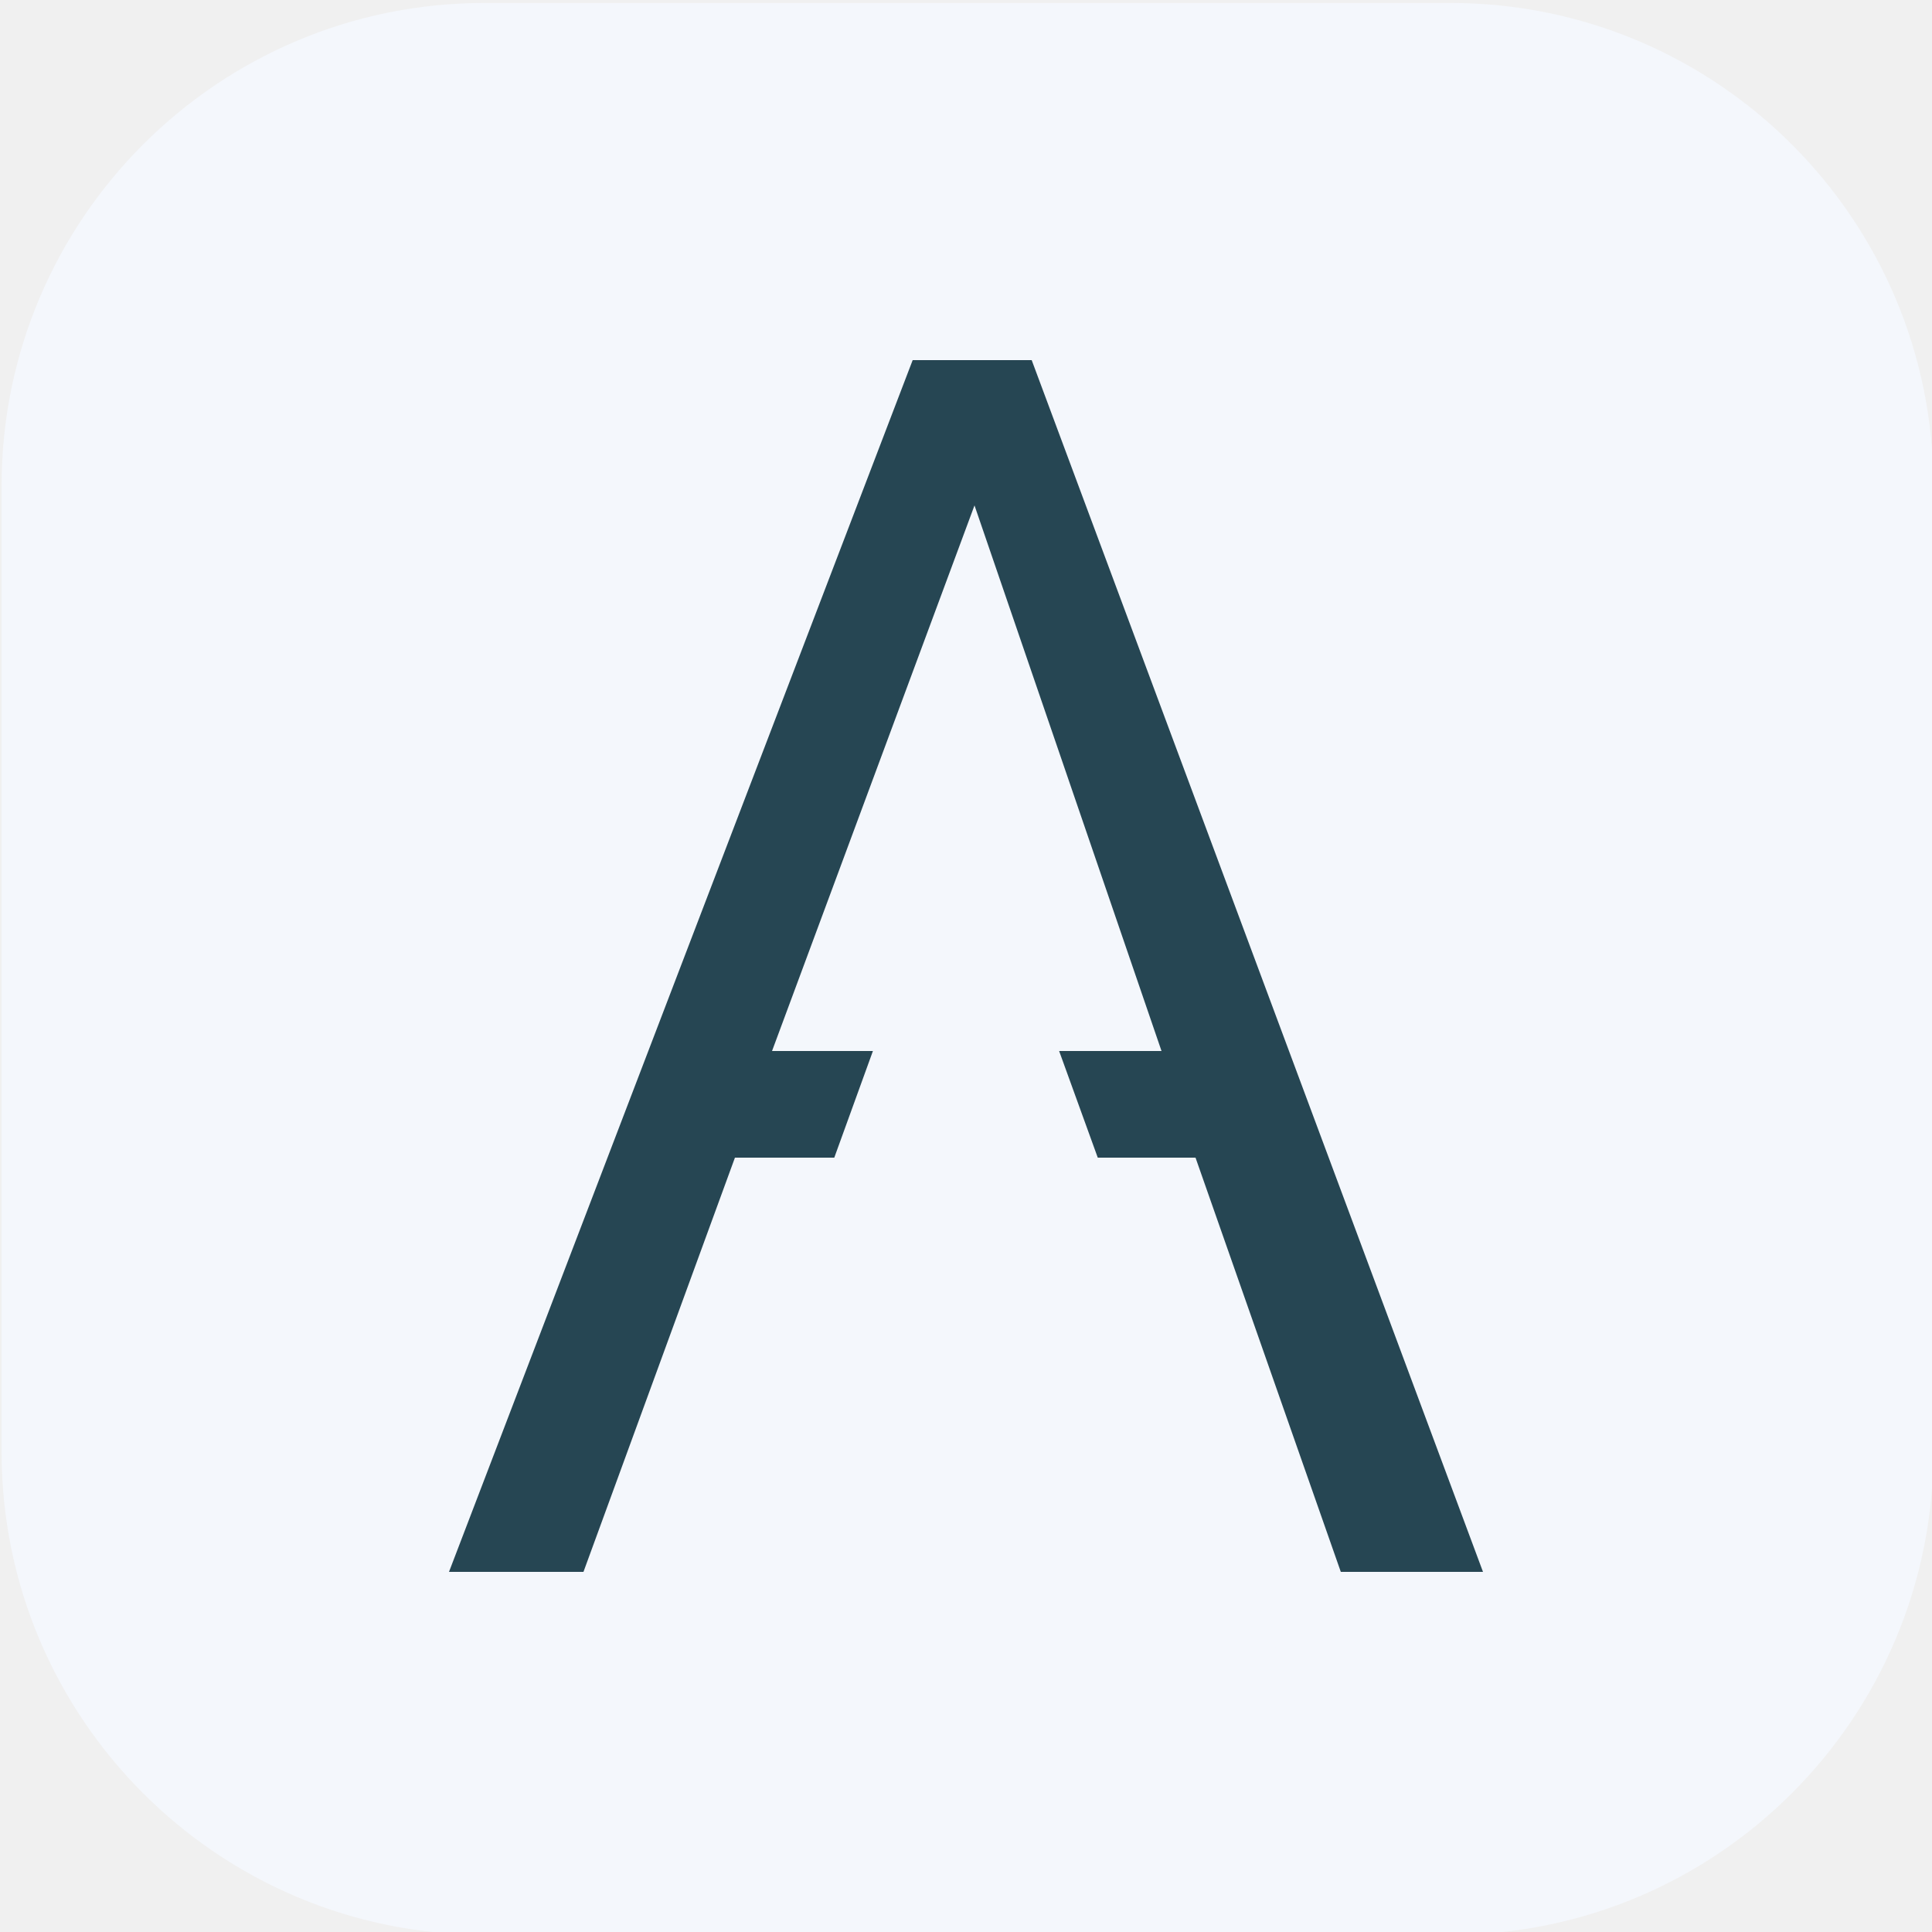
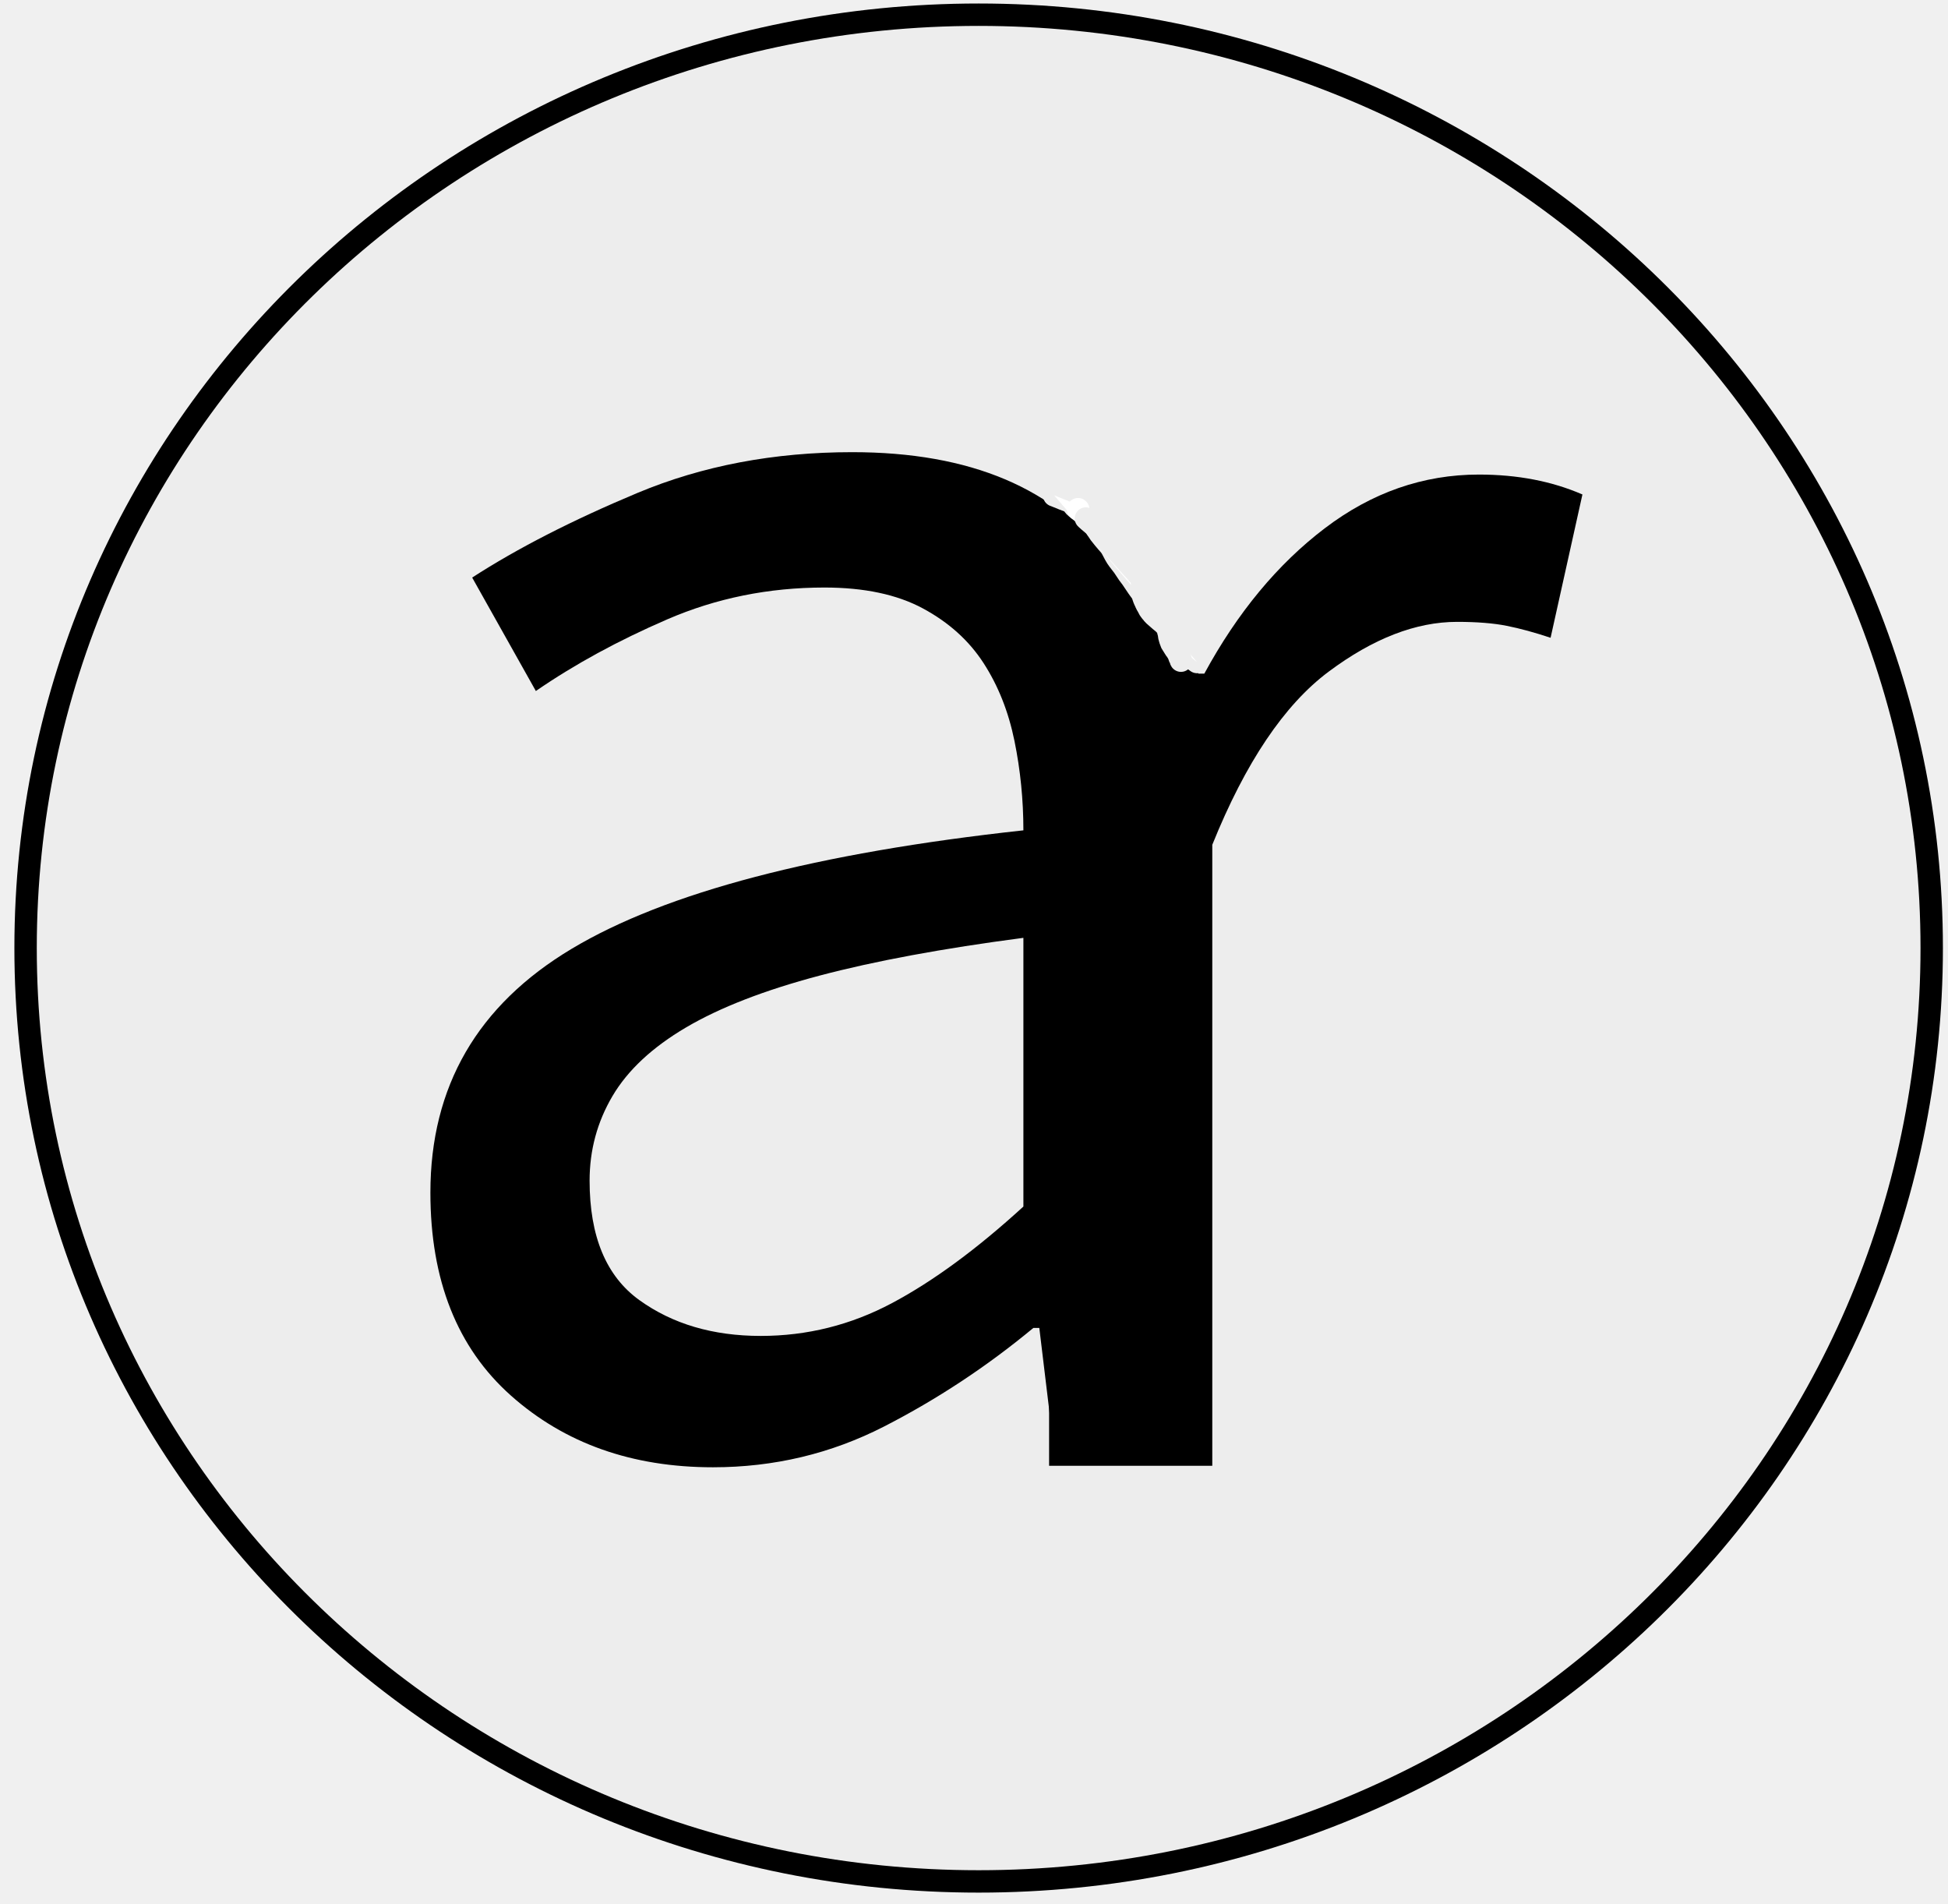
- <svg xmlns="http://www.w3.org/2000/svg" viewBox="0 0 60 60" xml:space="preserve" style="fill-rule:evenodd;clip-rule:evenodd;stroke-linejoin:round;stroke-miterlimit:2">
-   <path d="M60.043 15.09c0-8.277-6.721-14.998-14.999-14.998H15.047C6.769.092.049 6.813.049 15.09v29.997c0 8.278 6.72 14.999 14.998 14.999h29.997c8.278 0 14.999-6.721 14.999-14.999V15.09Z" style="fill:#f4f7fc" />
-   <path d="M.326-.784h.077L.695 0H.603L.509-.268H.211L.113 0H.026l.3-.784Zm.161.447L.366-.69l-.131.353h.252Z" style="fill:#264653;fill-rule:nonzero" transform="matrix(48 0 0 48 12.696 48.816)" />
-   <path d="m30.091 32.148 4.693 17.25h-9.386l4.693-17.25Z" style="fill:#f4f7fc" transform="matrix(2.48994 0 0 1.86968 -44.924 -35.447)" />
+ <svg xmlns="http://www.w3.org/2000/svg" xmlns:ns1="https://sketch.io/dtd/" version="1.1" ns1:metadata="eyJuYW1lIjoiZTE3NzY2YzktYmNmNi00NjRiLTk5ZWUtMjg0ZTFlZTQ0ZDY0LnNrZXRjaHBhZCIsInN1cmZhY2UiOnsiaXNQYWludCI6dHJ1ZSwibWV0aG9kIjoiZmlsbCIsImJsZW5kIjoibm9ybWFsIiwiZW5hYmxlZCI6dHJ1ZSwib3BhY2l0eSI6MSwidHlwZSI6InBhdHRlcm4iLCJwYXR0ZXJuIjp7InR5cGUiOiJwYXR0ZXJuIiwicmVmbGVjdCI6Im5vLXJlZmxlY3QiLCJyZXBlYXQiOiJyZXBlYXQiLCJzbW9vdGhpbmciOmZhbHNlLCJzcmMiOiJ0cmFuc3BhcmVudExpZ2h0Iiwic3giOjEsInN5IjoxLCJ4MCI6MC41LCJ4MSI6MSwieTAiOjAuNSwieTEiOjF9LCJpc0ZpbGwiOnRydWV9LCJjbGlwUGF0aCI6eyJlbmFibGVkIjp0cnVlLCJzdHlsZSI6eyJzdHJva2VTdHlsZSI6ImJsYWNrIiwibGluZVdpZHRoIjoxfX0sImRlc2NyaXB0aW9uIjoiTWFkZSB3aXRoIFNrZXRjaHBhZCIsIm1ldGFkYXRhIjp7fSwiZXhwb3J0RFBJIjo3MiwiZXhwb3J0Rm9ybWF0IjoicG5nIiwiZXhwb3J0UXVhbGl0eSI6MC45NSwidW5pdHMiOiJweCIsIndpZHRoIjo4NywiaGVpZ2h0Ijo4NSwicGFnZXMiOlt7IndpZHRoIjo4NywiaGVpZ2h0Ijo4NX1dLCJ1dWlkIjoiYjZkMDE0MDktY2IzNC00YThkLWJjNzktMjVkN2NlNDc5NzYyIn0=" width="87" height="85" viewBox="0 0 87 85">
+   <path style="fill: #ededed; stroke: #000000; mix-blend-mode: source-over; paint-order: stroke fill markers; fill-opacity: 1; stroke-dasharray: none; stroke-dashoffset: 0; stroke-linecap: round; stroke-linejoin: miter; stroke-miterlimit: 4; stroke-opacity: 1; stroke-width: 2; vector-effect: non-scaling-stroke;" ns1:tool="circle" d="M50 0 C77.614 0 100 22.386 100 50 100 77.614 77.614 100 50 100 22.386 100 0 77.614 0 50 0 22.386 22.386 0 50 0 z" transform="matrix(0.8412991,0,0,0.8235157,1.642678,1.156408)" />
+   <g style="mix-blend-mode: source-over;" ns1:tool="fancyText" transform="matrix(1,0,0,1,-113,-12)">
+     <g ns1:uid="1">
+       <g ns1:uid="2" style="paint-order: stroke fill markers;">
+         <path d="M 144.842 77.516L 144.842 77.516Q 139.42 77.516 135.821 74.317Q 132.222 71.117 132.222 65.252L 132.222 65.252Q 132.222 58.142 138.532 54.365Q 144.842 50.587 158.706 49.076L 158.706 49.076Q 158.706 47.032 158.306 45.077Q 157.906 43.122 156.929 41.611Q 155.951 40.1 154.218 39.167Q 152.485 38.234 149.819 38.234L 149.819 38.234Q 146.086 38.234 142.798 39.656Q 139.509 41.078 136.932 42.855L 136.932 42.855L 134.088 37.789Q 137.11 35.834 141.465 34.012Q 145.819 32.19 151.063 32.19L 151.063 32.19Q 158.973 32.19 162.528 37.034Q 166.083 41.878 166.083 49.965L 166.083 49.965L 166.083 76.45L 160.039 76.45L 159.417 71.295L 159.151 71.295Q 156.04 73.873 152.485 75.695Q 148.93 77.516 144.842 77.516ZZM 146.975 71.651L 146.975 71.651Q 150.085 71.651 152.841 70.184Q 155.596 68.718 158.706 65.874L 158.706 65.874L 158.706 53.876Q 153.285 54.587 149.597 55.564Q 145.908 56.542 143.642 57.875Q 141.376 59.208 140.354 60.941Q 139.332 62.674 139.332 64.718L 139.332 64.718Q 139.332 68.451 141.553 70.051Q 143.775 71.651 146.975 71.651Z" ns1:uid="3" style="fill: #000000;" />
+       </g>
+     </g>
+   </g>
+   <g style="mix-blend-mode: source-over;" ns1:tool="fancyText" transform="matrix(1,0,0,1,-95,-11)">
+     <g ns1:uid="1">
+       <g ns1:uid="2" style="paint-order: stroke fill markers;">
+         <path d="M 149.142 76.45L 141.854 76.45L 141.854 33.257L 147.898 33.257L 148.52 41.078L 148.787 41.078Q 151.009 36.989 154.164 34.59Q 157.319 32.19 161.051 32.19L 161.051 32.19Q 163.629 32.19 165.673 33.079L 165.673 33.079L 164.251 39.478Q 163.184 39.122 162.296 38.945Q 161.407 38.767 160.074 38.767L 160.074 38.767Q 157.319 38.767 154.341 40.989Q 151.364 43.211 149.142 48.721L 149.142 48.721L 149.142 76.45Z" ns1:uid="3" style="fill: #000000;" />
+       </g>
+     </g>
+   </g>
+   <path style="fill: #ffffff; stroke: #ededed; mix-blend-mode: source-atop; paint-order: stroke fill markers; fill-opacity: 1; stroke-dasharray: none; stroke-dashoffset: 0; stroke-linecap: round; stroke-linejoin: round; stroke-miterlimit: 4; stroke-opacity: 1; stroke-width: 1;" ns1:tool="pencil" d="M0 0 C0 0 0 0 0 0 0 0 0.015 0.004 0.03 0.01 0.085 0.03 0.277 0.108 0.4 0.16 0.524 0.212 0.681 0.253 0.77 0.32 0.836 0.369 0.852 0.431 0.91 0.49 0.986 0.567 1.098 0.641 1.2 0.73 1.319 0.834 1.472 0.964 1.58 1.08 1.674 1.18 1.744 1.276 1.82 1.38 1.897 1.486 1.957 1.598 2.04 1.71 2.134 1.837 2.271 1.993 2.36 2.1 2.422 2.175 2.464 2.209 2.52 2.29 2.604 2.411 2.692 2.62 2.79 2.77 2.883 2.913 2.999 3.042 3.09 3.17 3.171 3.284 3.242 3.405 3.31 3.5 3.364 3.576 3.4 3.616 3.46 3.7 3.557 3.835 3.707 4.078 3.83 4.24 3.937 4.381 4.041 4.494 4.15 4.62 4.261 4.748 4.391 4.876 4.49 5 4.577 5.109 4.647 5.21 4.72 5.32 4.794 5.43 4.849 5.545 4.93 5.66 5.02 5.788 5.148 5.922 5.24 6.05 5.323 6.165 5.392 6.293 5.46 6.39 5.513 6.467 5.558 6.525 5.61 6.59 5.662 6.655 5.714 6.706 5.77 6.78 5.842 6.874 5.941 7.039 6 7.11 6.032 7.148 6.047 7.159 6.08 7.19 6.129 7.237 6.214 7.315 6.27 7.36 6.311 7.393 6.38 7.44 6.38 7.44 " transform="matrix(1,0,0,1,47.08116,22.12011)" />
+   <path style="fill: #ededed; stroke: #ededed; mix-blend-mode: source-atop; paint-order: stroke fill markers; fill-opacity: 1; stroke-dasharray: none; stroke-dashoffset: 0; stroke-linecap: round; stroke-linejoin: round; stroke-miterlimit: 4; stroke-opacity: 1; stroke-width: 3.63;" ns1:tool="pencil" d="M0 0 C0 0 0 0 0 0 0 0 0.016 0.004 0.03 0.01 0.069 0.026 0.171 0.08 0.24 0.12 0.311 0.16 0.371 0.203 0.45 0.25 0.549 0.31 0.675 0.399 0.79 0.45 0.896 0.497 1 0.511 1.11 0.55 1.23 0.593 1.382 0.665 1.48 0.7 1.544 0.723 1.576 0.735 1.64 0.75 1.734 0.773 1.873 0.783 1.99 0.81 2.112 0.839 2.255 0.88 2.36 0.92 2.441 0.951 2.57 1.02 2.57 1.02 2.57 1.02 2.57 1.02 2.57 1.02 2.57 1.02 2.693 1.359 2.71 1.47 2.719 1.532 2.71 1.559 2.71 1.62 2.71 1.714 2.722 1.848 2.71 1.98 2.695 2.145 2.649 2.394 2.61 2.53 2.586 2.615 2.553 2.653 2.53 2.73 2.501 2.827 2.48 2.956 2.46 3.07 2.44 3.186 2.423 3.302 2.41 3.42 2.397 3.539 2.388 3.66 2.38 3.78 2.372 3.9 2.351 4.095 2.36 4.14 2.362 4.151 2.365 4.15 2.37 4.16 2.386 4.193 2.438 4.32 2.47 4.37 2.49 4.401 2.501 4.411 2.53 4.44 2.59 4.5 2.742 4.614 2.83 4.69 2.901 4.751 2.962 4.815 3.02 4.86 3.063 4.894 3.14 4.94 3.14 4.94 3.14 4.94 3.14 4.94 3.14 4.94 3.14 4.94 3.212 4.751 3.24 4.65 3.27 4.542 3.292 4.425 3.31 4.31 3.329 4.192 3.338 4.069 3.35 3.95 3.362 3.833 3.386 3.699 3.38 3.6 3.376 3.527 3.35 3.473 3.34 3.41 3.33 3.349 3.335 3.291 3.32 3.23 3.303 3.164 3.271 3.097 3.24 3.03 3.208 2.96 3.17 2.889 3.13 2.82 3.09 2.749 3.048 2.678 3 2.61 2.951 2.541 2.894 2.475 2.84 2.41 2.787 2.346 2.744 2.285 2.68 2.22 2.6 2.139 2.492 2.049 2.39 1.97 2.286 1.889 2.154 1.81 2.06 1.74 1.987 1.686 1.87 1.59 1.87 1.59 1.87 1.59 1.87 1.59 1.87 1.59 1.87 1.59 1.855 1.606 1.84 1.62 1.804 1.654 1.65 1.79 1.65 1.79 1.65 1.79 1.65 1.79 1.65 1.79 1.65 1.79 1.622 1.782 1.6 1.77 1.545 1.74 1.411 1.642 1.33 1.58 1.26 1.526 1.14 1.42 1.14 1.42 " transform="matrix(1,0,0,1,49.95713,22.11666)" />
+   <g style="mix-blend-mode: source-atop;" ns1:tool="pen" transform="matrix(1,0,0,1,48.78262,11.40838)">
+     <g ns1:uid="1">
+       <g ns1:uid="2" style="paint-order: stroke fill markers;">
+         <path d="M 1 1" ns1:uid="3" style="fill: #dfdfdf;" />
+       </g>
+       <g ns1:uid="4" style="paint-order: stroke fill markers;">
+         <path d="M 2.345 1.638Q 2.345 1.638 2.382 1.685Q 2.419 1.733 2.444 1.788Q 2.469 1.843 2.48 1.902Q 2.491 1.961 2.487 2.021Q 2.483 2.082 2.465 2.139Q 2.447 2.197 2.416 2.248Q 2.385 2.3 2.342 2.342Q 2.3 2.385 2.248 2.416Q 2.197 2.447 2.139 2.465Q 2.082 2.483 2.021 2.487Q 1.961 2.491 1.902 2.48Q 1.843 2.469 1.788 2.444Q 1.733 2.419 1.685 2.382Q 1.638 2.345 1.638 2.345Q 1.638 2.345 1.468 2.402Q 1.298 2.459 1.119 2.473Q 0.94 2.487 0.763 2.459Q 0.586 2.43 0.42 2.359Q 0.255 2.289 0.112 2.181Q -0.031 2.073 -0.145 1.934Q -0.258 1.795 -0.335 1.633Q -0.412 1.471 -0.448 1.295Q -0.484 1.119 -0.477 0.94Q -0.469 0.761 -0.419 0.588Q -0.369 0.416 -0.28 0.261Q -0.19 0.105 -0.066 -0.024Q 0.059 -0.153 0.21 -0.249Q 0.362 -0.345 1.354 0.646" ns1:uid="5" style="fill: #ededed;" />
+       </g>
+     </g>
+   </g>
+   <path style="fill: none; stroke: #ededed; mix-blend-mode: source-atop; stroke-dasharray: none; stroke-dashoffset: 0; stroke-linecap: round; stroke-linejoin: round; stroke-miterlimit: 4; stroke-opacity: 1; stroke-width: 1;" ns1:tool="pencil" d="M0 0 L0.01 0.01 " transform="matrix(1,0,0,1,48.15833,21.93919)" />
+   <path style="fill: none; stroke: #ededed; mix-blend-mode: source-atop; stroke-dasharray: none; stroke-dashoffset: 0; stroke-linecap: round; stroke-linejoin: round; stroke-miterlimit: 4; stroke-opacity: 1; stroke-width: 1;" ns1:tool="pencil" d="M0 0 L0.01 0.01 " transform="matrix(1,0,0,1,53.62669,28.63196)" />
+   <path style="fill: none; stroke: #ededed; mix-blend-mode: source-atop; stroke-dasharray: none; stroke-dashoffset: 0; stroke-linecap: round; stroke-linejoin: round; stroke-miterlimit: 4; stroke-opacity: 1; stroke-width: 1;" ns1:tool="pencil" d="M0 0 L0.01 0.01 " transform="matrix(1,0,0,1,50.78283,25.30256)" />
+   <path style="fill: none; stroke: #ffffff; mix-blend-mode: destination-out; stroke-dasharray: none; stroke-dashoffset: 0; stroke-linecap: round; stroke-linejoin: round; stroke-miterlimit: 4; stroke-opacity: 1; stroke-width: 1;" ns1:tool="pencil" d="M0 0 L0.01 0.01 " transform="matrix(1,0,0,1,48.14705,22.73614)" />
+   <path style="fill: #ffffff; stroke: #ededed; mix-blend-mode: source-atop; paint-order: stroke fill markers; fill-opacity: 1; stroke-dasharray: none; stroke-dashoffset: 0; stroke-linecap: round; stroke-linejoin: round; stroke-miterlimit: 4; stroke-opacity: 1; stroke-width: 1;" ns1:tool="pencil" d="M0 0 L0.01 0.01 " transform="matrix(1,0,0,1,49.39557,24.05403)" />
+   <g style="mix-blend-mode: source-atop;" ns1:tool="pen" transform="matrix(1,0,0,1,47.49492,22.15031)">
+     <g ns1:uid="1">
+       <g ns1:uid="2" style="paint-order: stroke fill markers;">
+         <path d="M 1.33 0.625Q 1.33 0.625 1.454 0.734Q 1.578 0.843 1.606 0.863Q 1.634 0.884 1.694 0.949Q 1.755 1.014 1.729 0.984Q 1.704 0.954 1.767 1.021Q 1.829 1.088 1.821 1.078Q 1.814 1.067 2.792 2.159Q 3.771 3.25 3.814 3.292Q 3.857 3.334 3.89 3.385Q 3.922 3.436 3.941 3.493Q 3.96 3.55 3.964 3.611Q 3.969 3.671 3.959 3.73Q 3.95 3.79 3.926 3.845Q 3.902 3.9 3.866 3.949Q 3.83 3.997 3.783 4.035Q 3.736 4.073 3.682 4.098Q 3.627 4.124 3.568 4.136Q 3.509 4.148 3.449 4.146Q 3.389 4.143 3.331 4.126Q 3.273 4.109 3.221 4.079Q 3.169 4.049 3.169 4.049Q 3.169 4.049 2.137 2.911Q 1.105 1.772 1.068 1.732Q 1.031 1.691 1.063 1.718Q 1.095 1.745 1.03 1.685Q 0.965 1.625 0.995 1.65Q 1.025 1.675 0.971 1.634Q 0.918 1.594 0.794 1.484Q 0.67 1.375 0.63 1.33Q 0.589 1.285 0.561 1.232Q 0.533 1.179 0.518 1.12Q 0.504 1.062 0.504 1.002Q 0.503 0.941 0.518 0.883Q 0.532 0.824 0.56 0.771Q 0.588 0.717 0.627 0.672Q 0.667 0.627 0.717 0.592Q 0.766 0.558 0.822 0.536Q 0.879 0.515 0.939 0.507Q 0.998 0.5 1.058 0.507Q 1.118 0.514 1.175 0.535Q 1.231 0.557 1.281 0.591Q 1.33 0.625 1.33 0.625" ns1:uid="3" style="fill: #ededed;" />
+       </g>
+     </g>
+   </g>
+   <path style="fill: none; stroke: #ededed; mix-blend-mode: source-atop; stroke-dasharray: none; stroke-dashoffset: 0; stroke-linecap: round; stroke-linejoin: round; stroke-miterlimit: 4; stroke-opacity: 1; stroke-width: 1;" ns1:tool="pencil" d="M0 0 C0 0 0 0 0 0 0 0 0 0 0 0 0 0 -0.001 0.005 0 0.01 0.002 0.023 0.011 0.056 0.02 0.08 0.03 0.106 0.046 0.129 0.06 0.16 0.079 0.2 0.105 0.255 0.12 0.3 0.134 0.341 0.141 0.385 0.15 0.42 0.157 0.447 0.165 0.466 0.17 0.49 0.175 0.513 0.177 0.537 0.18 0.56 0.183 0.583 0.185 0.607 0.19 0.63 0.195 0.654 0.203 0.677 0.21 0.7 0.217 0.723 0.222 0.746 0.23 0.77 0.239 0.796 0.251 0.825 0.26 0.85 0.268 0.871 0.272 0.894 0.28 0.91 0.286 0.922 0.293 0.929 0.3 0.94 0.309 0.954 0.321 0.976 0.33 0.99 0.337 1.001 0.343 1.009 0.35 1.02 0.359 1.034 0.369 1.051 0.38 1.07 0.394 1.094 0.416 1.126 0.43 1.15 0.441 1.169 0.449 1.186 0.46 1.2 0.469 1.212 0.481 1.218 0.49 1.23 0.501 1.244 0.509 1.261 0.52 1.28 0.534 1.304 0.554 1.331 0.57 1.36 0.588 1.393 0.608 1.439 0.62 1.47 0.629 1.493 0.634 1.513 0.64 1.53 0.644 1.542 0.645 1.549 0.65 1.56 0.657 1.575 0.672 1.591 0.68 1.61 0.689 1.631 0.694 1.664 0.7 1.68 0.703 1.689 0.71 1.7 0.71 1.7 " transform="matrix(1,0,0,1,52.03355,27.80019)" />
</svg>
